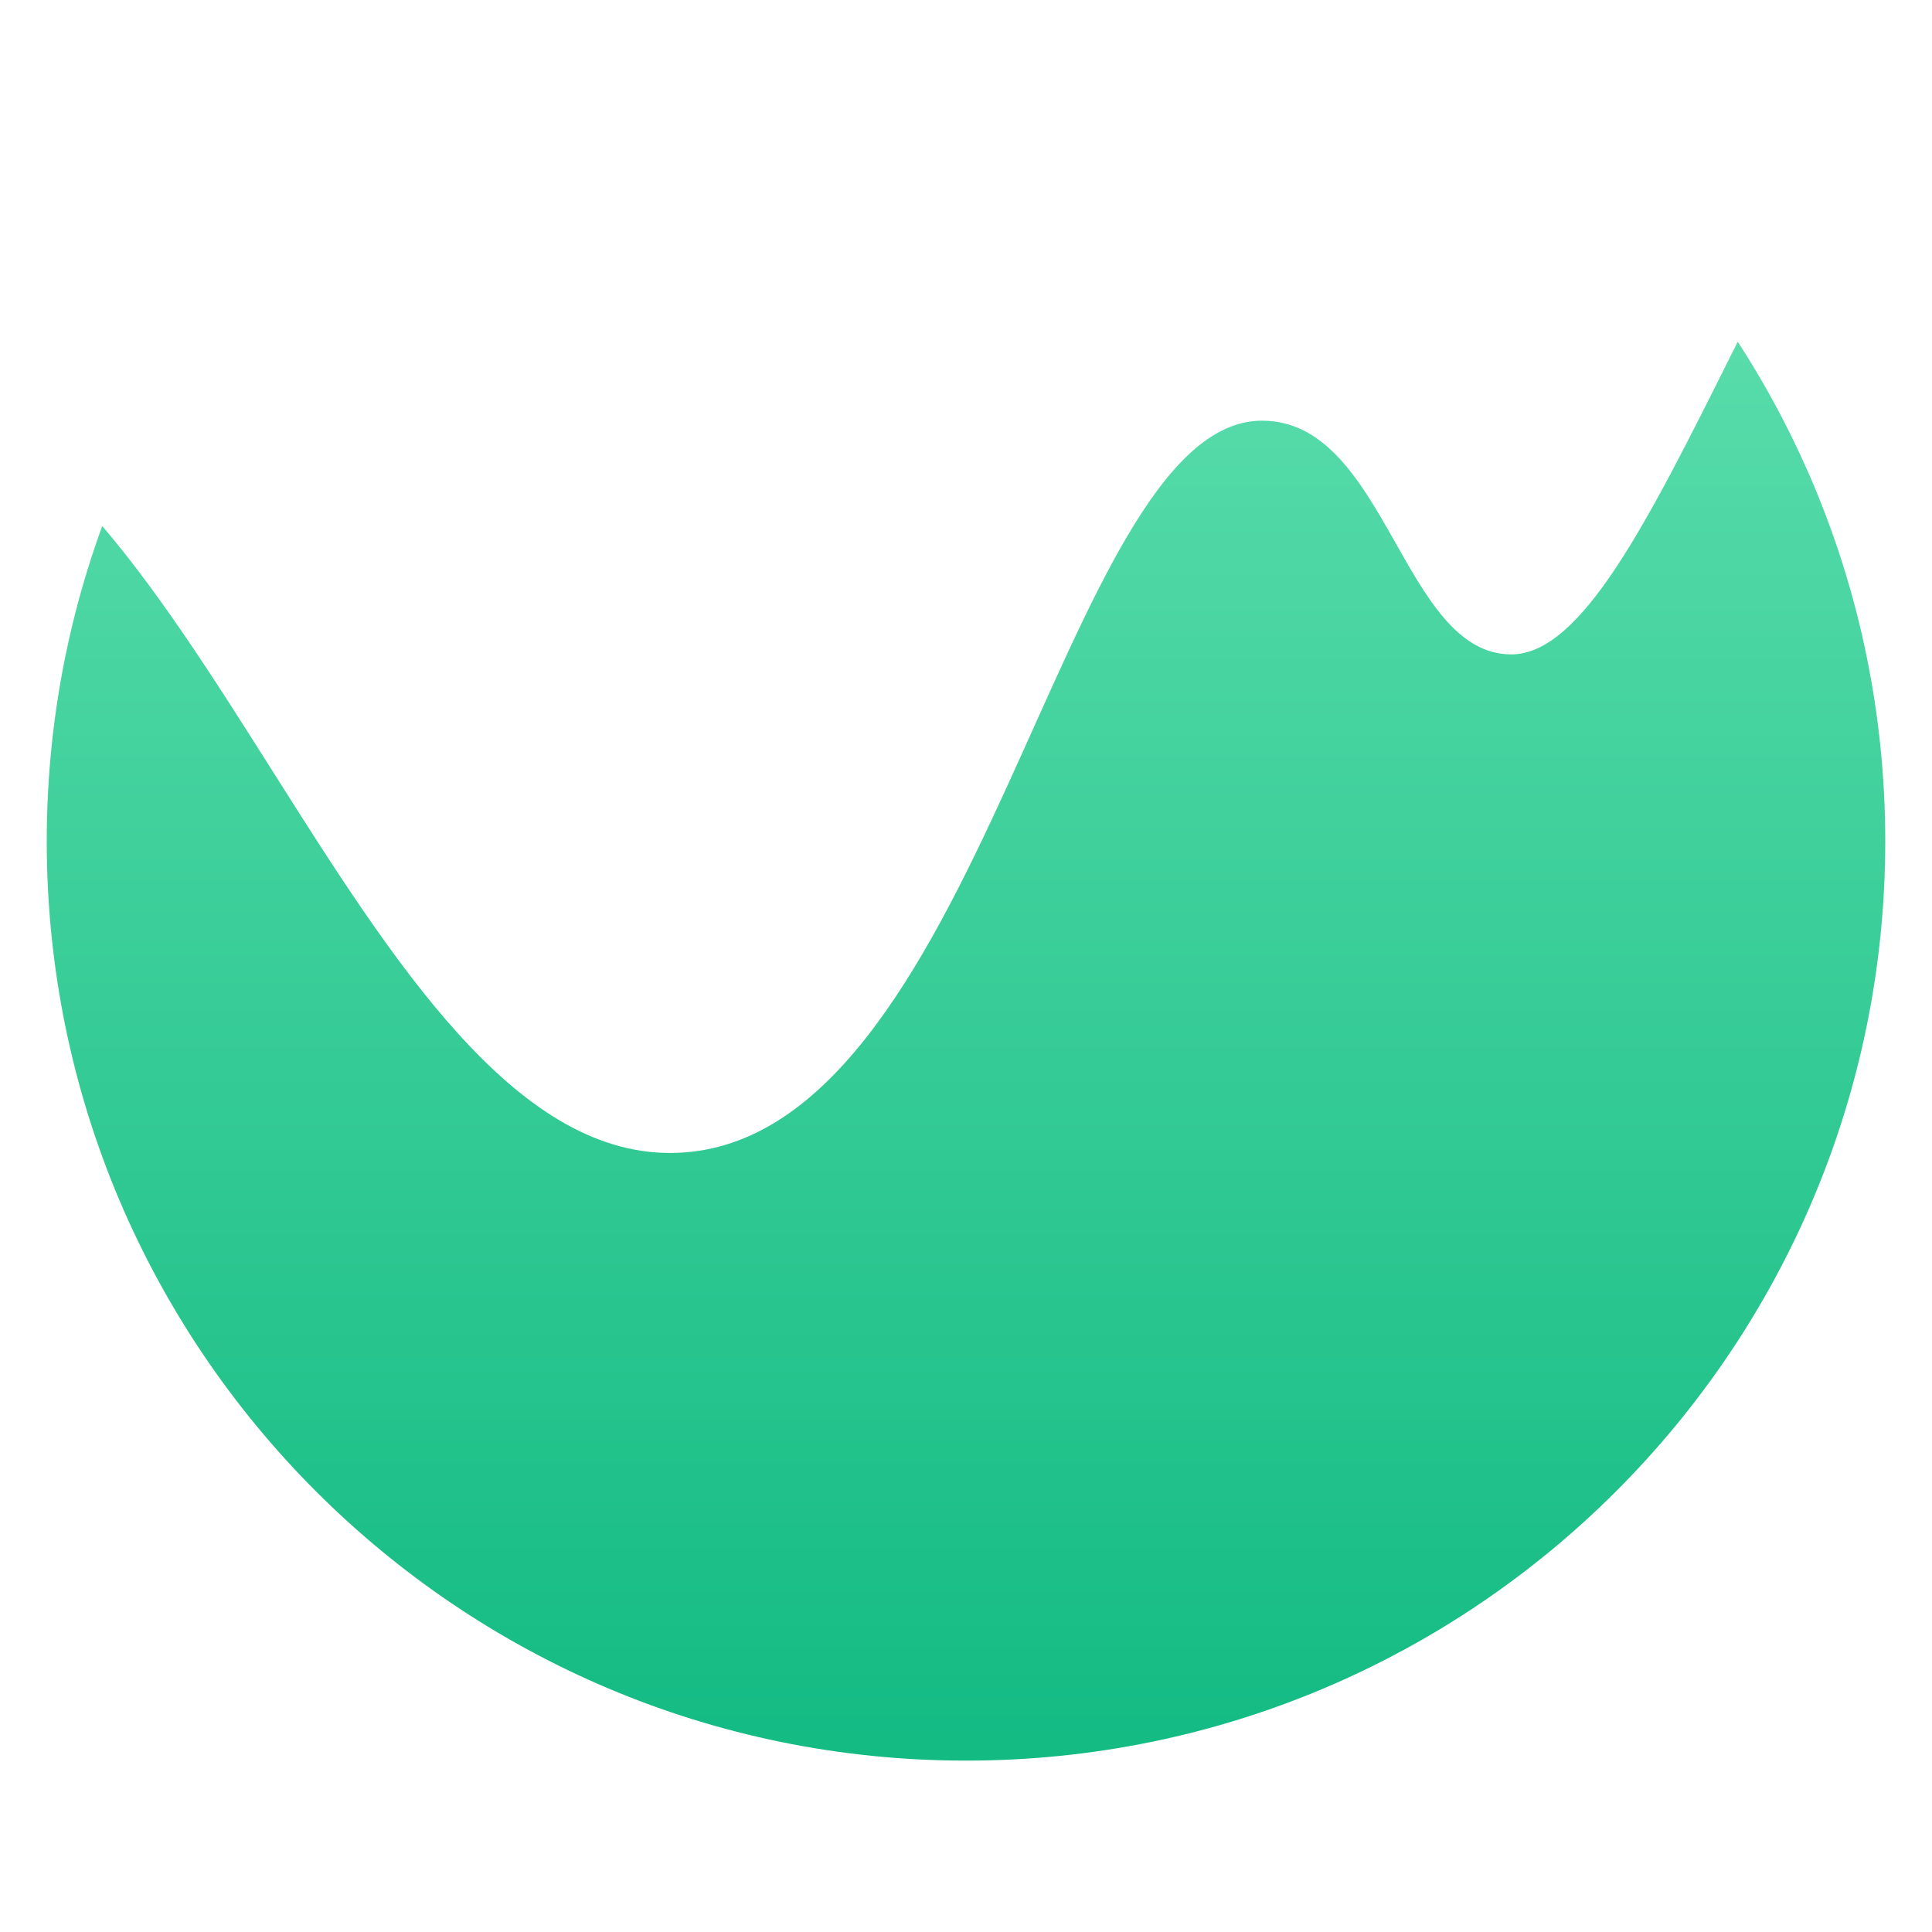
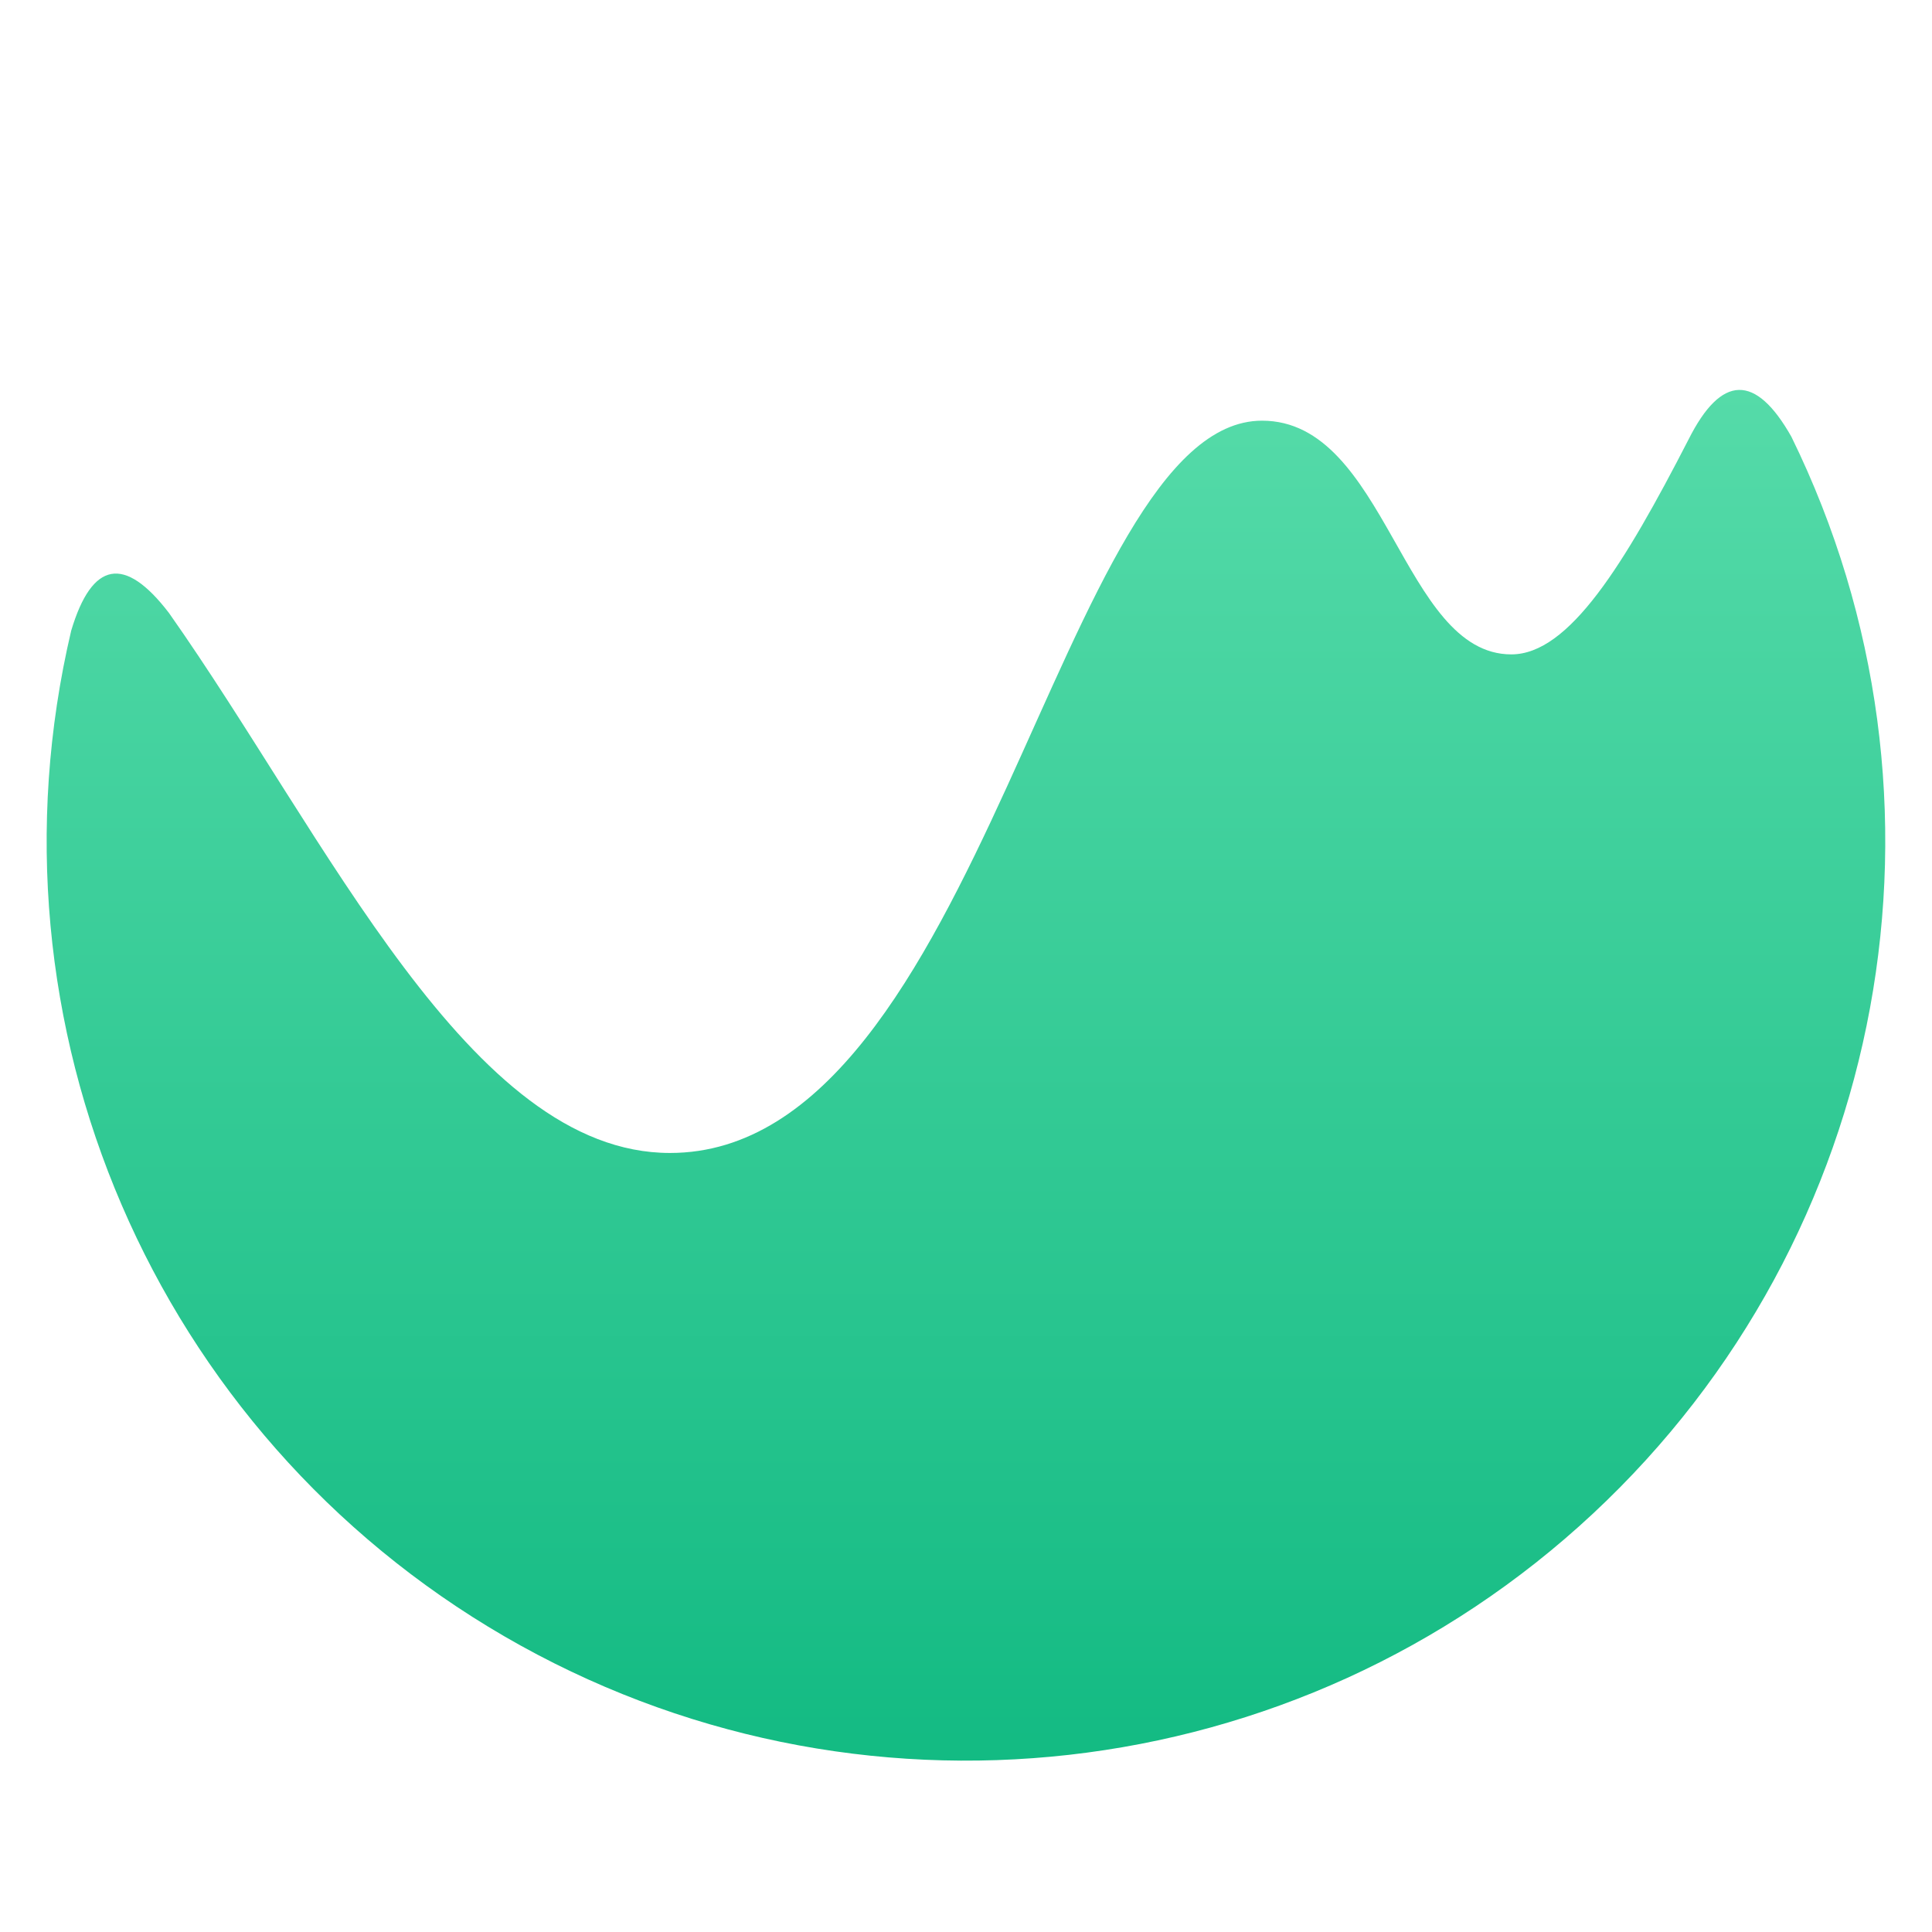
<svg xmlns="http://www.w3.org/2000/svg" viewBox="36 46 248 248" width="248" height="248">
  <defs>
    <linearGradient id="psxdata-g" x1="0" y1="30" x2="0" y2="280" gradientUnits="userSpaceOnUse">
      <stop offset="0" stop-color="#6EE7B7" />
      <stop offset="1" stop-color="#10B981" />
    </linearGradient>
-     <clipPath id="psxdata-c">
-       <circle cx="160" cy="154" r="118" />
-     </clipPath>
  </defs>
-   <g clip-path="url(#psxdata-c)">
-     <path d="M20 96C60 96 82 194 122 194C162 194 172 100 198 100C214 100 216 130 230 130C248 130 264 62 300 26L300 320L20 320Z" fill="url(#psxdata-g)" />
-   </g>
+   <path d="M57.68 124.67C78.05 153.59 96.32 194.00 122.00 194.00C162.00 194.00 172.00 100.00 198.00 100.00C214.00 100.00 216.00 130.00 230.00 130.00C237.41 130.00 244.49 118.47 252.76 102.39Q259.06 89.88 265.95 102.06A118 118 0 1 1 45.14 126.95Q49.15 113.55 57.68 124.67Z" fill="url(#psxdata-g)" />
</svg>
